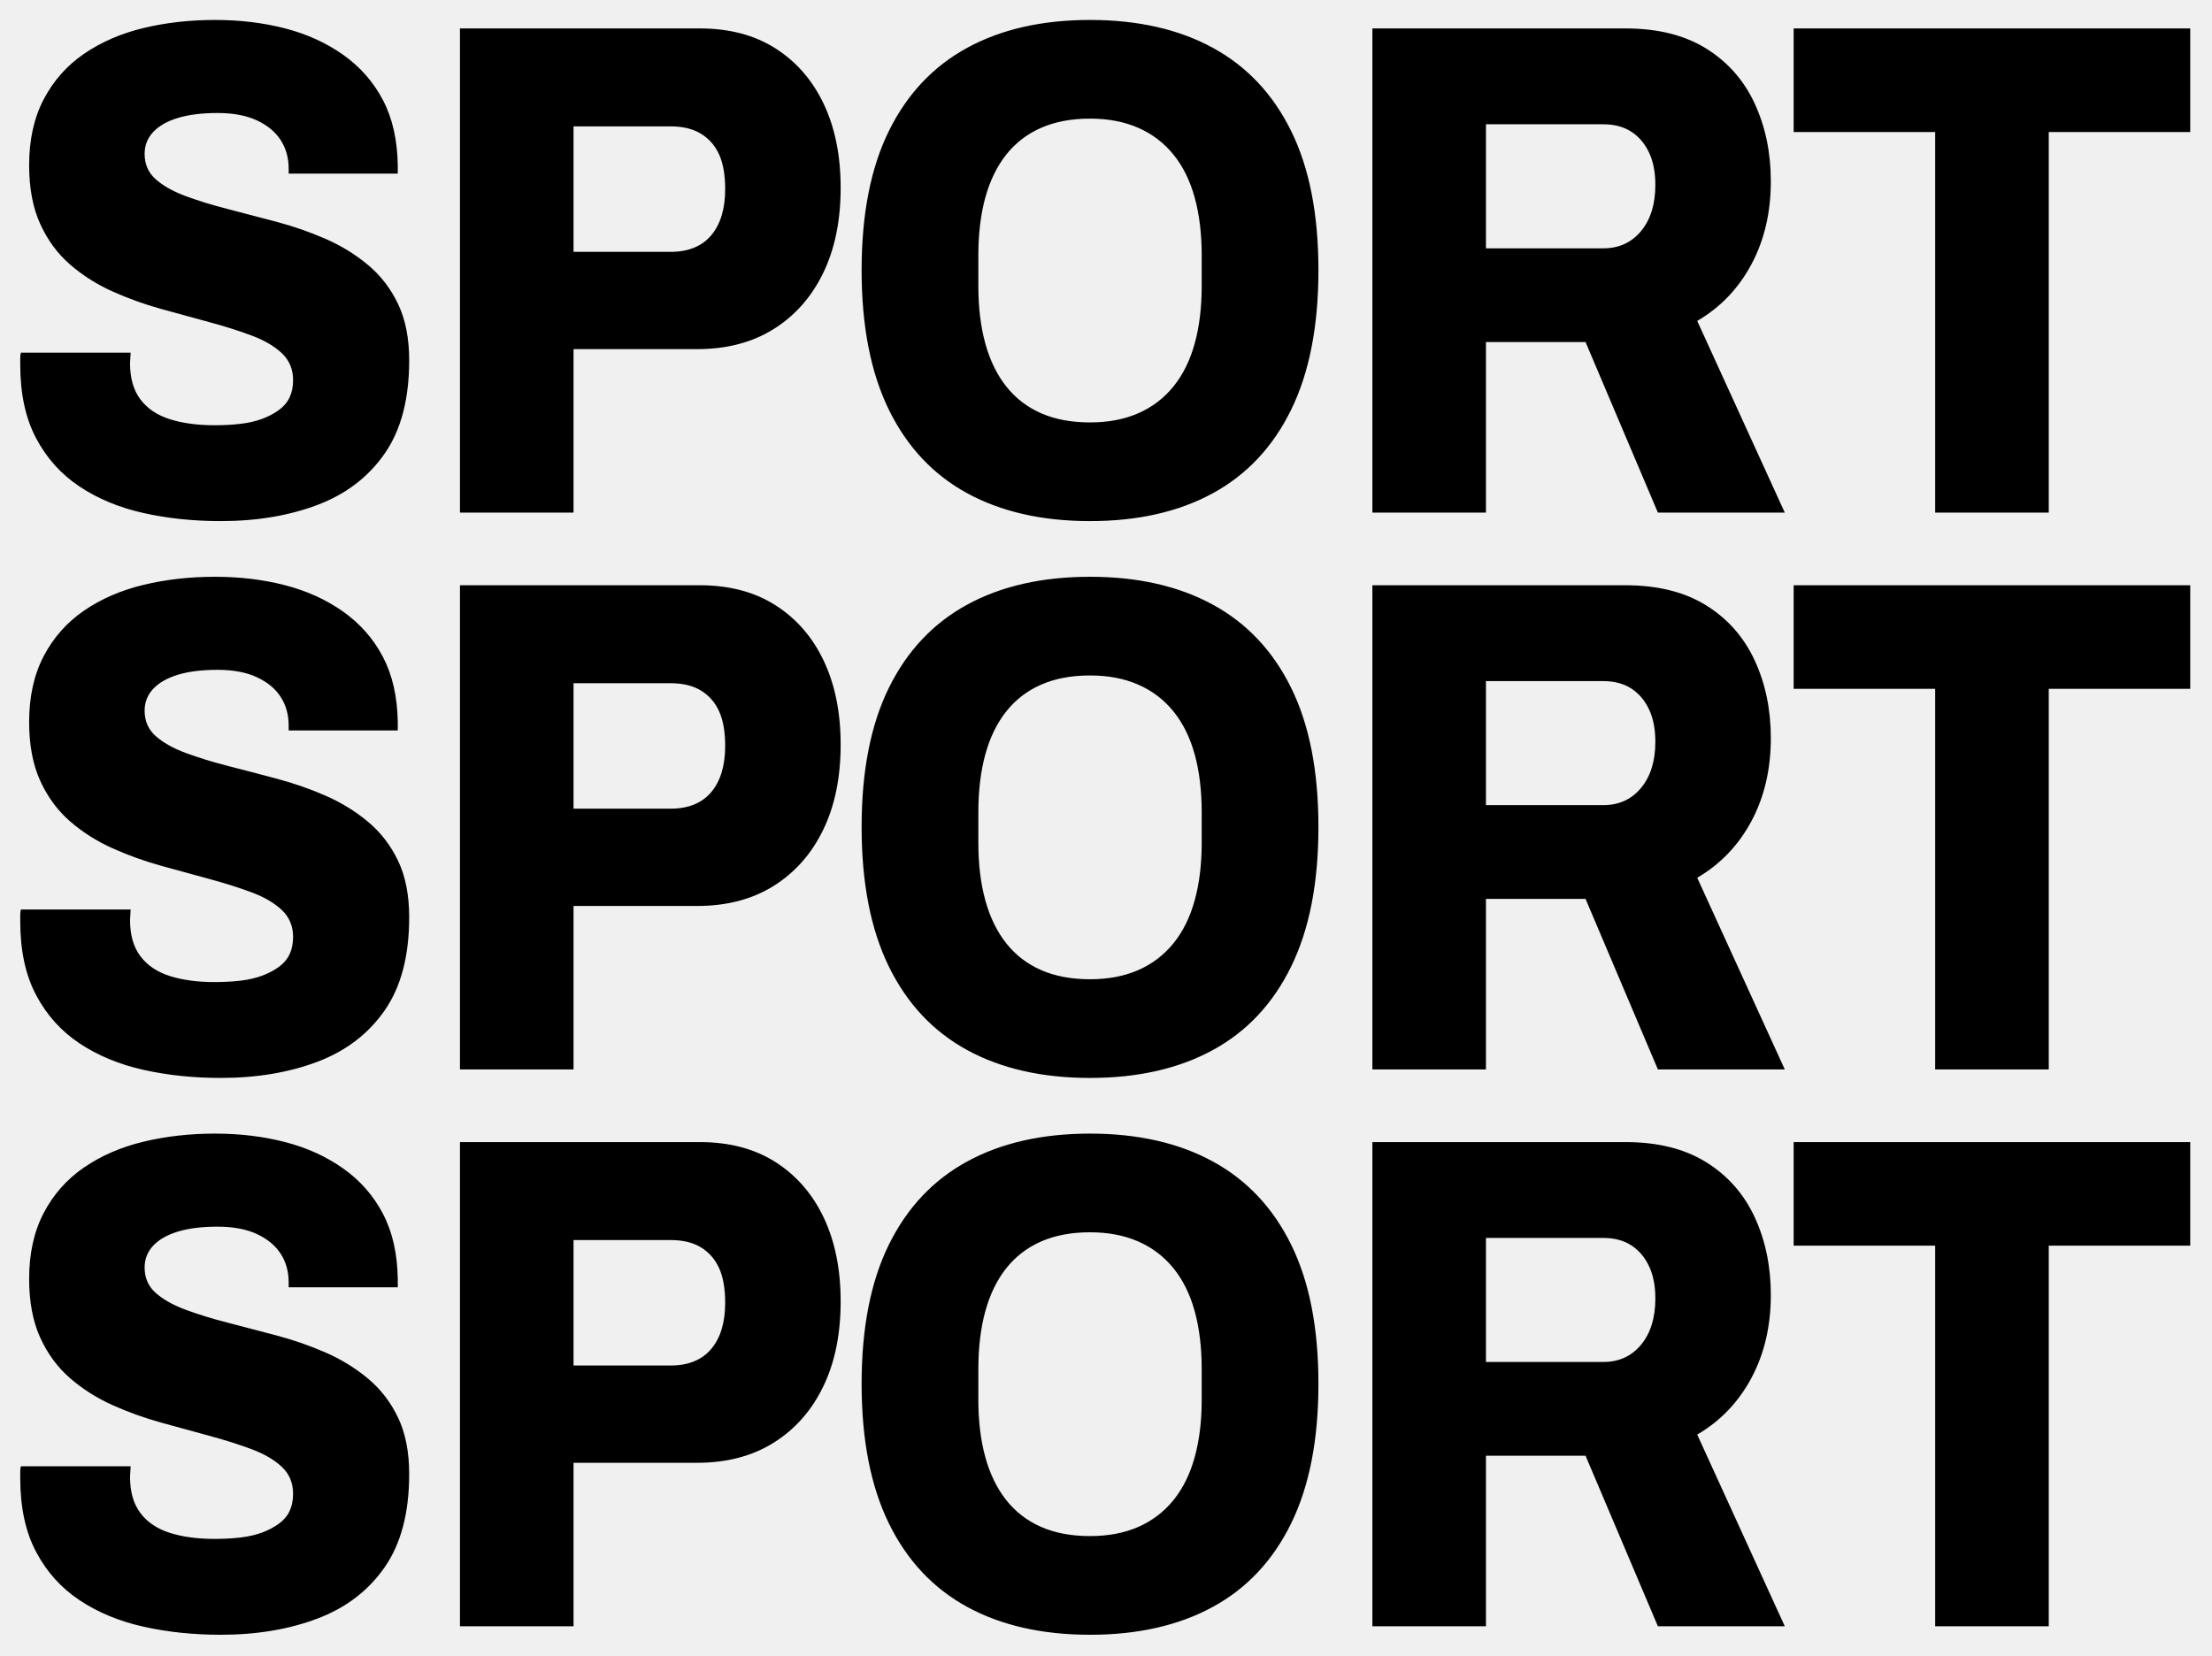
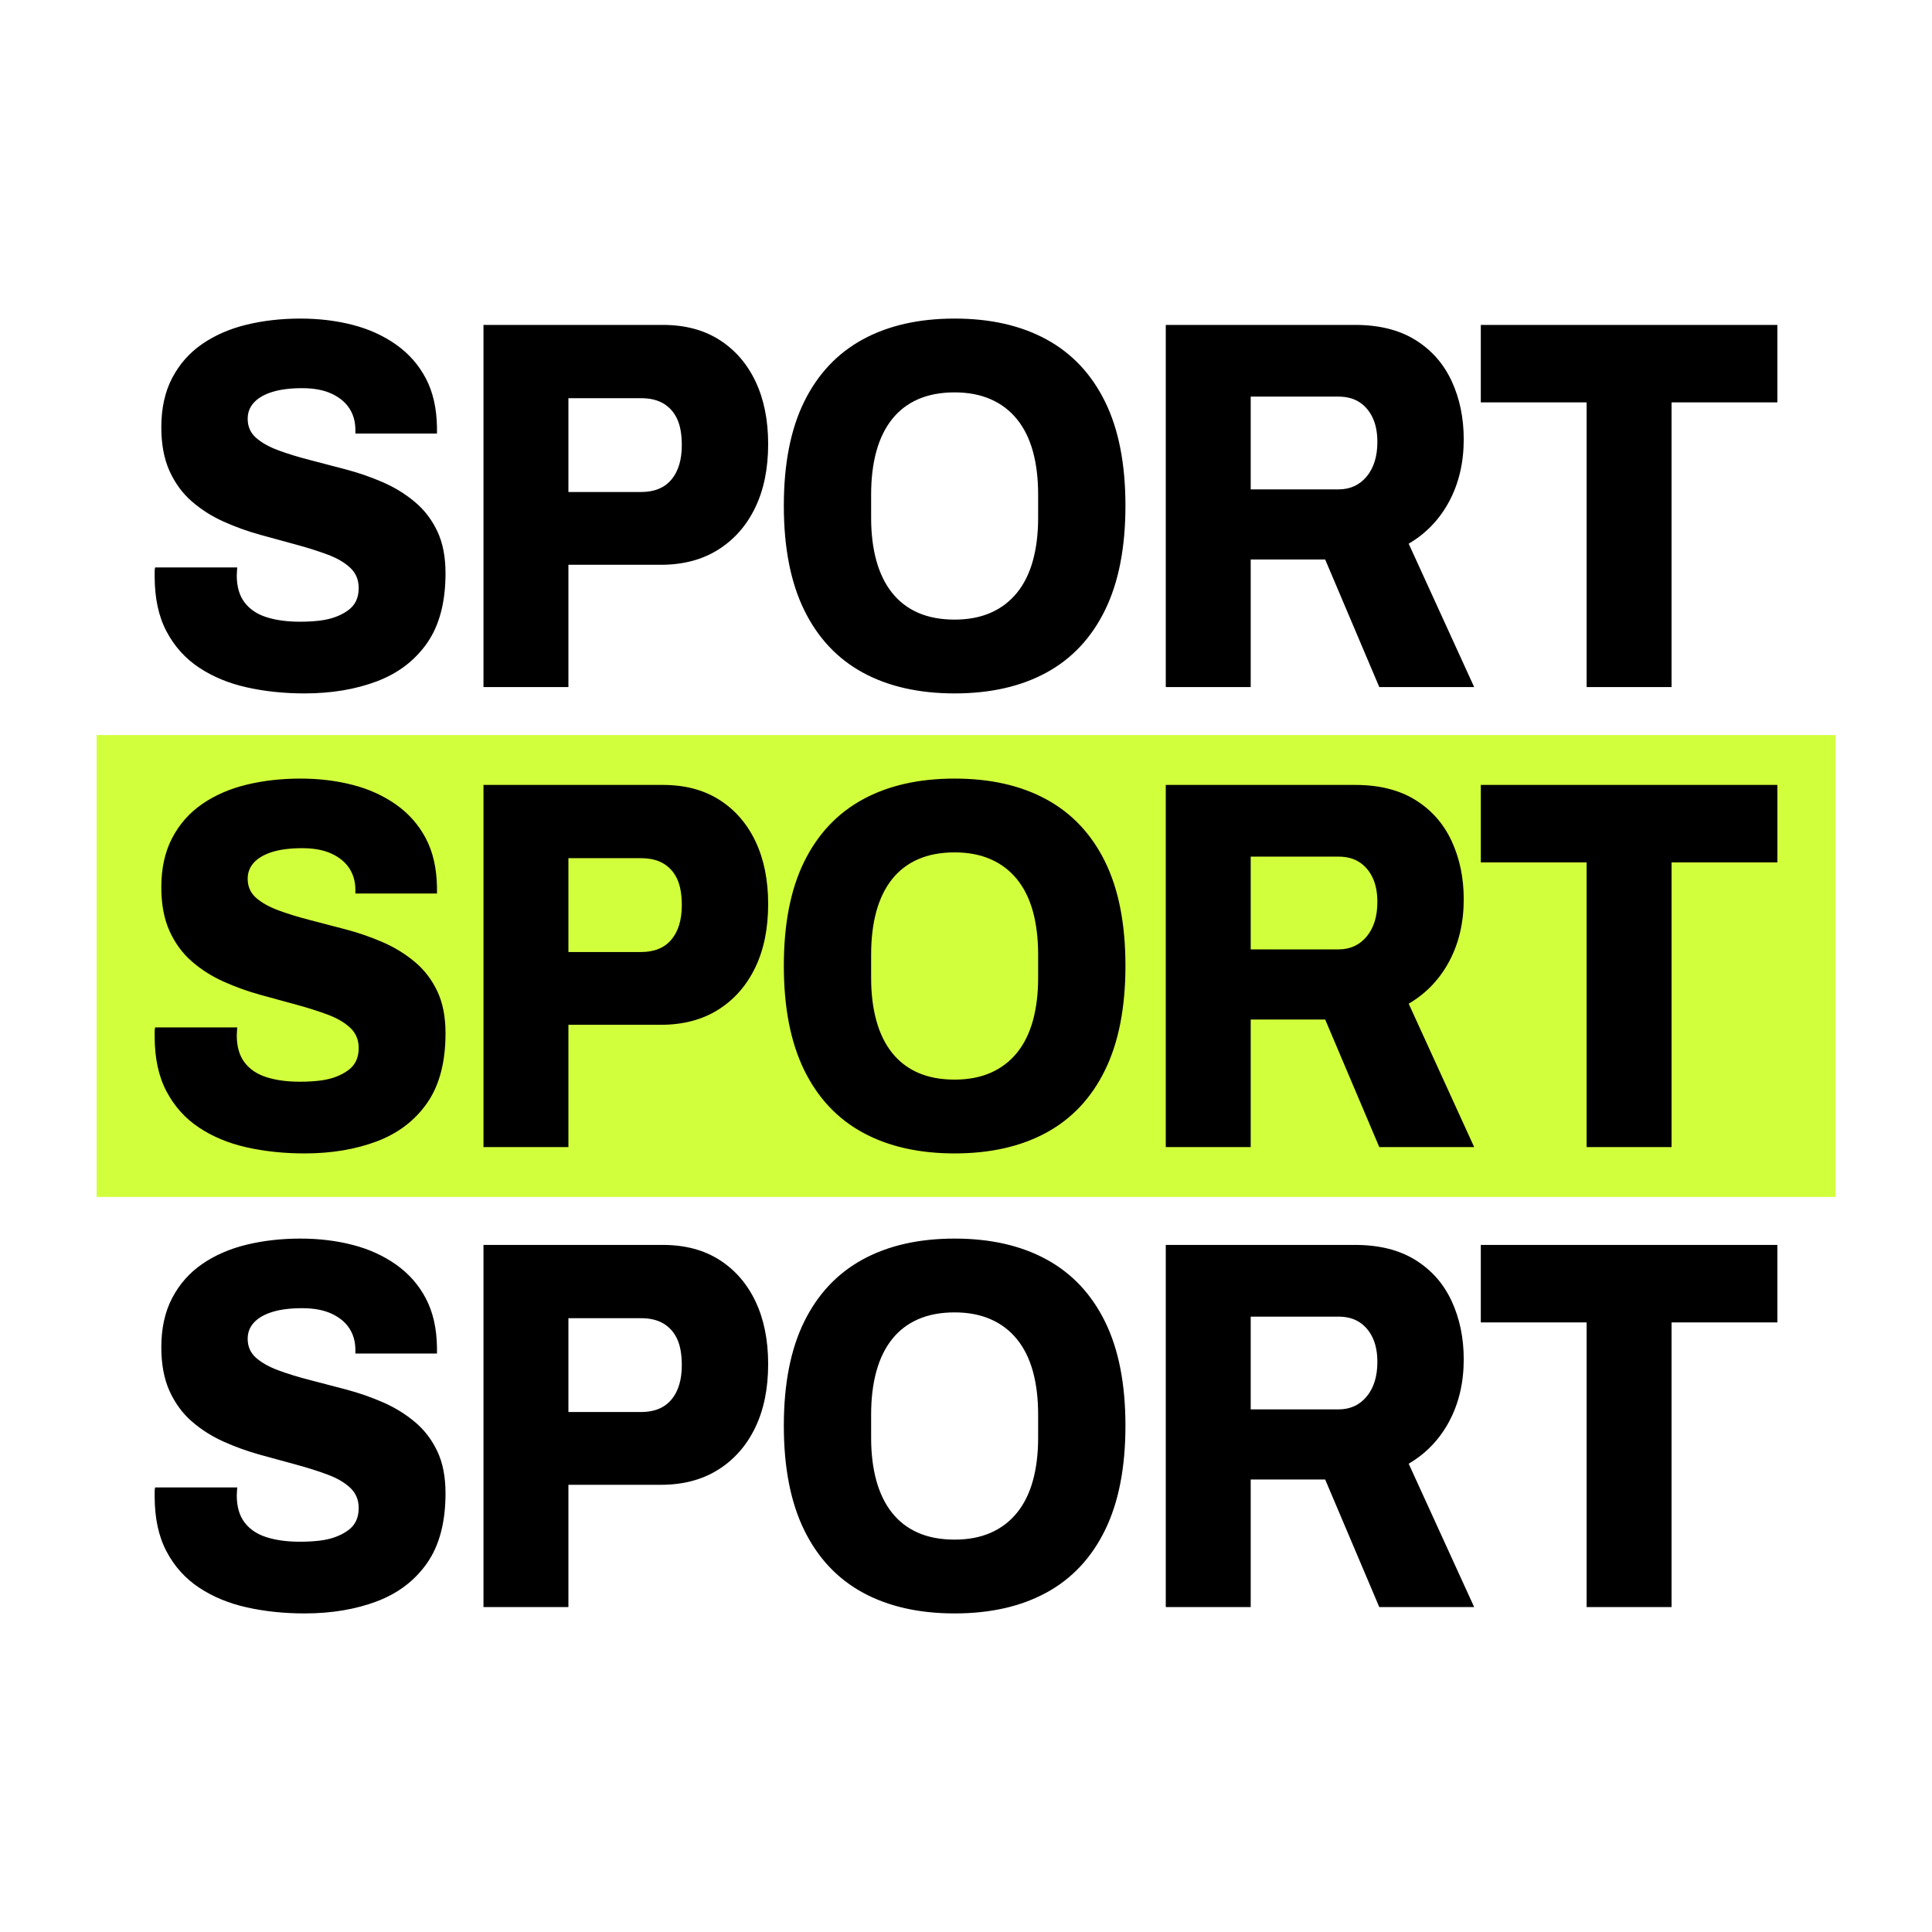
- <svg xmlns="http://www.w3.org/2000/svg" viewBox="160 244 684 512">
-   <style>path{fill:#000}@media (prefers-color-scheme:dark){path{fill:#fff}}</style>
-   <path d="M228.26 405.17L228.26 405.17Q215.51 405.17 204.33 402.66Q193.14 400.16 184.61 394.49Q176.07 388.82 171.17 379.55Q166.26 370.29 166.26 356.77L166.26 356.77L166.26 354.81Q166.26 353.72 166.46 353.07L166.46 353.07L200.40 353.07Q200.40 353.72 200.30 354.70Q200.21 355.68 200.21 356.34L200.21 356.34Q200.21 363.31 203.44 367.56Q206.68 371.82 212.57 373.67Q218.45 375.52 226.30 375.52L226.30 375.52Q230.62 375.52 234.35 375.09Q238.07 374.65 241.02 373.56Q243.96 372.47 246.22 370.83Q248.47 369.20 249.55 366.91Q250.63 364.62 250.63 361.57L250.63 361.57Q250.63 356.56 247.20 353.29Q243.76 350.02 237.97 347.84Q232.19 345.66 224.93 343.69Q217.67 341.73 209.82 339.55Q201.97 337.37 194.71 334.10Q187.45 330.83 181.67 325.82Q175.88 320.80 172.44 313.28Q169.01 305.76 169.01 295.08L169.01 295.08Q169.01 283.31 173.52 274.70Q178.04 266.09 185.98 260.64Q193.93 255.19 204.33 252.68Q214.73 250.17 226.50 250.17L226.50 250.17Q238.07 250.17 248.18 252.79Q258.28 255.40 266.13 260.96Q273.98 266.52 278.39 274.91Q282.81 283.31 283.00 295.08L283.00 295.08L283.00 297.70L249.26 297.70L249.26 296.17Q249.26 291.16 246.80 287.34Q244.35 283.53 239.45 281.24Q234.54 278.95 227.28 278.95Q220.02 278.95 215.02 280.47Q210.02 282.00 207.37 284.83Q204.72 287.67 204.72 291.59L204.72 291.59Q204.72 296.39 208.15 299.44Q211.59 302.49 217.47 304.67Q223.36 306.85 230.62 308.70Q237.88 310.56 245.63 312.63Q253.38 314.70 260.64 317.86Q267.90 321.02 273.78 325.93Q279.67 330.83 283.10 338.03Q286.53 345.22 286.53 355.47L286.53 355.47Q286.53 373.34 278.98 384.24Q271.43 395.14 258.18 400.16Q244.94 405.17 228.26 405.17ZM337.35 402.55L302.23 402.55L302.23 252.79L376.39 252.79Q390.13 252.79 399.84 259.00Q409.55 265.21 414.75 276.22Q419.95 287.23 419.95 302.06L419.95 302.06Q419.95 317.32 414.55 328.43Q409.16 339.55 399.25 345.76Q389.34 351.98 375.61 351.98L375.61 351.98L337.35 351.98L337.35 402.55ZM337.35 283.09L337.35 321.89L367.37 321.89Q375.61 321.89 379.93 316.77Q384.24 311.65 384.24 302.49L384.24 302.49Q384.24 295.95 382.38 291.81Q380.51 287.67 376.79 285.38Q373.06 283.09 367.37 283.09L367.37 283.09L337.35 283.09ZM497.06 405.17L497.06 405.17Q474.89 405.17 459.09 396.56Q443.30 387.95 434.86 370.73Q426.43 353.50 426.43 327.56L426.43 327.56Q426.43 301.62 434.86 284.51Q443.30 267.39 459.09 258.78Q474.89 250.17 497.06 250.17L497.06 250.17Q519.23 250.17 535.02 258.78Q550.82 267.39 559.25 284.51Q567.69 301.62 567.69 327.56L567.69 327.56Q567.69 353.50 559.25 370.73Q550.82 387.95 535.02 396.56Q519.23 405.17 497.06 405.17ZM497.06 374.65L497.06 374.65Q505.49 374.65 511.97 371.82Q518.44 368.98 522.86 363.53Q527.27 358.08 529.43 350.23Q531.59 342.39 531.59 332.58L531.59 332.58L531.59 322.98Q531.59 312.96 529.43 305.11Q527.27 297.26 522.86 291.81Q518.44 286.36 511.97 283.53Q505.49 280.69 497.06 280.69L497.06 280.69Q488.42 280.69 481.95 283.53Q475.48 286.36 471.16 291.81Q466.84 297.26 464.68 305.11Q462.53 312.96 462.53 322.98L462.53 322.98L462.53 332.58Q462.53 342.39 464.68 350.23Q466.84 358.08 471.16 363.53Q475.48 368.98 481.95 371.82Q488.42 374.65 497.06 374.65ZM619.49 402.55L584.37 402.55L584.37 252.79L662.65 252.79Q677.56 252.79 687.57 259.00Q697.57 265.21 702.58 276.00Q707.58 286.80 707.58 300.09L707.58 300.09Q707.58 314.48 701.60 325.71Q695.61 336.94 684.82 343.26L684.82 343.26L711.90 402.55L672.66 402.55L650.29 349.80L619.49 349.80L619.49 402.55ZM619.49 282.44L619.49 320.80L655.78 320.80Q663.04 320.80 667.46 315.46Q671.87 310.12 671.87 301.18L671.87 301.18Q671.87 295.30 669.91 291.16Q667.95 287.01 664.42 284.72Q660.88 282.44 655.78 282.44L655.78 282.44L619.49 282.44ZM793.52 402.55L758.40 402.55L758.40 284.83L714.64 284.83L714.64 252.79L837.27 252.79L837.27 284.83L793.52 284.83L793.52 402.55ZM228.26 577.39L228.26 577.39Q215.51 577.39 204.33 574.88Q193.14 572.38 184.61 566.71Q176.07 561.04 171.17 551.77Q166.26 542.51 166.26 528.99L166.26 528.99L166.26 527.03Q166.26 525.94 166.46 525.29L166.46 525.29L200.40 525.29Q200.40 525.94 200.30 526.92Q200.21 527.90 200.21 528.56L200.21 528.56Q200.21 535.53 203.44 539.78Q206.68 544.04 212.57 545.89Q218.45 547.74 226.30 547.74L226.30 547.74Q230.62 547.74 234.35 547.31Q238.07 546.87 241.02 545.78Q243.96 544.69 246.22 543.05Q248.47 541.42 249.55 539.13Q250.63 536.84 250.63 533.79L250.63 533.79Q250.63 528.78 247.20 525.51Q243.76 522.24 237.97 520.06Q232.19 517.88 224.93 515.91Q217.67 513.95 209.82 511.77Q201.97 509.59 194.71 506.32Q187.45 503.05 181.67 498.04Q175.88 493.02 172.44 485.50Q169.01 477.98 169.01 467.30L169.01 467.30Q169.01 455.53 173.52 446.92Q178.04 438.31 185.98 432.86Q193.93 427.41 204.33 424.90Q214.73 422.39 226.50 422.39L226.50 422.39Q238.07 422.39 248.18 425.01Q258.28 427.62 266.13 433.18Q273.98 438.74 278.39 447.13Q282.81 455.53 283.00 467.30L283.00 467.30L283.00 469.92L249.26 469.92L249.26 468.39Q249.26 463.38 246.80 459.56Q244.35 455.75 239.45 453.46Q234.54 451.17 227.28 451.17Q220.02 451.17 215.02 452.69Q210.02 454.22 207.37 457.05Q204.72 459.89 204.72 463.81L204.72 463.81Q204.72 468.61 208.15 471.66Q211.59 474.71 217.47 476.89Q223.36 479.07 230.62 480.93Q237.88 482.78 245.63 484.85Q253.38 486.92 260.64 490.08Q267.90 493.24 273.78 498.15Q279.67 503.05 283.10 510.25Q286.53 517.44 286.53 527.69L286.53 527.69Q286.53 545.56 278.98 556.46Q271.43 567.36 258.18 572.38Q244.94 577.39 228.26 577.39ZM337.35 574.77L302.23 574.77L302.23 425.01L376.39 425.01Q390.13 425.01 399.84 431.22Q409.55 437.43 414.75 448.44Q419.95 459.45 419.95 474.28L419.95 474.28Q419.95 489.54 414.55 500.65Q409.16 511.77 399.25 517.99Q389.34 524.20 375.61 524.20L375.61 524.20L337.35 524.20L337.35 574.77ZM337.35 455.31L337.35 494.11L367.37 494.11Q375.61 494.11 379.93 488.99Q384.24 483.87 384.24 474.71L384.24 474.71Q384.24 468.17 382.38 464.03Q380.51 459.89 376.79 457.60Q373.06 455.31 367.37 455.31L367.37 455.31L337.35 455.31ZM497.06 577.39L497.06 577.39Q474.89 577.39 459.09 568.78Q443.30 560.17 434.86 542.95Q426.43 525.72 426.43 499.78L426.43 499.78Q426.43 473.84 434.86 456.73Q443.30 439.61 459.09 431.00Q474.89 422.39 497.06 422.39L497.06 422.39Q519.23 422.39 535.02 431.00Q550.82 439.61 559.25 456.73Q567.69 473.84 567.69 499.78L567.69 499.78Q567.69 525.72 559.25 542.95Q550.82 560.17 535.02 568.78Q519.23 577.39 497.06 577.39ZM497.06 546.87L497.06 546.87Q505.49 546.87 511.97 544.04Q518.44 541.20 522.86 535.75Q527.27 530.30 529.43 522.45Q531.59 514.61 531.59 504.80L531.59 504.80L531.59 495.20Q531.59 485.18 529.43 477.33Q527.27 469.48 522.86 464.03Q518.44 458.58 511.97 455.75Q505.49 452.91 497.06 452.91L497.06 452.91Q488.42 452.91 481.95 455.75Q475.48 458.58 471.16 464.03Q466.84 469.48 464.68 477.33Q462.53 485.18 462.53 495.20L462.53 495.20L462.53 504.80Q462.53 514.61 464.68 522.45Q466.84 530.30 471.16 535.75Q475.48 541.20 481.95 544.04Q488.42 546.87 497.06 546.87ZM619.49 574.77L584.37 574.77L584.37 425.01L662.65 425.01Q677.56 425.01 687.57 431.22Q697.57 437.43 702.58 448.23Q707.58 459.02 707.58 472.31L707.58 472.31Q707.58 486.70 701.60 497.93Q695.61 509.16 684.82 515.48L684.82 515.48L711.90 574.77L672.66 574.77L650.29 522.02L619.49 522.02L619.49 574.77ZM619.49 454.66L619.49 493.02L655.78 493.02Q663.04 493.02 667.46 487.68Q671.87 482.34 671.87 473.40L671.87 473.40Q671.87 467.52 669.91 463.38Q667.95 459.23 664.42 456.94Q660.88 454.66 655.78 454.66L655.78 454.66L619.49 454.66ZM793.52 574.77L758.40 574.77L758.40 457.05L714.64 457.05L714.64 425.01L837.27 425.01L837.27 457.05L793.52 457.05L793.52 574.77ZM228.26 749.61L228.26 749.61Q215.51 749.61 204.33 747.10Q193.14 744.60 184.61 738.93Q176.07 733.26 171.17 723.99Q166.26 714.73 166.26 701.21L166.26 701.21L166.26 699.25Q166.26 698.16 166.46 697.51L166.46 697.51L200.40 697.51Q200.40 698.16 200.30 699.14Q200.21 700.12 200.21 700.78L200.21 700.78Q200.21 707.75 203.44 712.00Q206.68 716.26 212.57 718.11Q218.45 719.96 226.30 719.96L226.30 719.96Q230.62 719.96 234.35 719.53Q238.07 719.09 241.02 718.00Q243.96 716.91 246.22 715.27Q248.47 713.64 249.55 711.35Q250.63 709.06 250.63 706.01L250.63 706.01Q250.63 701.00 247.20 697.73Q243.76 694.46 237.97 692.28Q232.19 690.10 224.93 688.13Q217.67 686.17 209.82 683.99Q201.97 681.81 194.71 678.54Q187.45 675.27 181.67 670.26Q175.88 665.24 172.44 657.72Q169.01 650.20 169.01 639.52L169.01 639.52Q169.01 627.75 173.52 619.14Q178.04 610.53 185.98 605.08Q193.93 599.63 204.33 597.12Q214.73 594.61 226.50 594.61L226.50 594.61Q238.07 594.61 248.18 597.23Q258.28 599.84 266.13 605.40Q273.98 610.96 278.39 619.35Q282.81 627.75 283.00 639.52L283.00 639.52L283.00 642.14L249.26 642.14L249.26 640.61Q249.26 635.60 246.80 631.78Q244.35 627.97 239.45 625.68Q234.54 623.39 227.28 623.39Q220.02 623.39 215.02 624.91Q210.02 626.44 207.37 629.27Q204.72 632.11 204.72 636.03L204.72 636.03Q204.72 640.83 208.15 643.88Q211.59 646.93 217.47 649.11Q223.36 651.29 230.62 653.14Q237.88 655.00 245.63 657.07Q253.38 659.14 260.64 662.30Q267.90 665.46 273.78 670.37Q279.67 675.27 283.10 682.47Q286.53 689.66 286.53 699.91L286.53 699.91Q286.53 717.78 278.98 728.68Q271.43 739.58 258.18 744.60Q244.94 749.61 228.26 749.61ZM337.35 746.99L302.23 746.99L302.23 597.23L376.39 597.23Q390.13 597.23 399.84 603.44Q409.55 609.65 414.75 620.66Q419.95 631.67 419.95 646.50L419.95 646.50Q419.95 661.76 414.55 672.87Q409.16 683.99 399.25 690.20Q389.34 696.42 375.61 696.42L375.61 696.42L337.35 696.42L337.35 746.99ZM337.35 627.53L337.35 666.33L367.37 666.33Q375.61 666.33 379.93 661.21Q384.24 656.09 384.24 646.93L384.24 646.93Q384.24 640.39 382.38 636.25Q380.51 632.11 376.79 629.82Q373.06 627.53 367.37 627.53L367.37 627.53L337.35 627.53ZM497.06 749.61L497.06 749.61Q474.89 749.61 459.09 741.00Q443.30 732.39 434.86 715.17Q426.43 697.94 426.43 672.00L426.43 672.00Q426.43 646.06 434.86 628.95Q443.30 611.83 459.09 603.22Q474.89 594.61 497.06 594.61L497.06 594.61Q519.23 594.61 535.02 603.22Q550.82 611.83 559.25 628.95Q567.69 646.06 567.69 672.00L567.69 672.00Q567.69 697.94 559.25 715.17Q550.82 732.39 535.02 741.00Q519.23 749.61 497.06 749.61ZM497.06 719.09L497.06 719.09Q505.49 719.09 511.97 716.26Q518.44 713.42 522.86 707.97Q527.27 702.52 529.43 694.67Q531.59 686.83 531.59 677.02L531.59 677.02L531.59 667.42Q531.59 657.40 529.43 649.55Q527.27 641.70 522.86 636.25Q518.44 630.80 511.97 627.97Q505.49 625.13 497.06 625.13L497.06 625.13Q488.42 625.13 481.95 627.97Q475.48 630.80 471.16 636.25Q466.84 641.70 464.68 649.55Q462.53 657.40 462.53 667.42L462.53 667.42L462.53 677.02Q462.53 686.83 464.68 694.67Q466.84 702.52 471.16 707.97Q475.48 713.42 481.95 716.26Q488.42 719.09 497.06 719.09ZM619.49 746.99L584.37 746.99L584.37 597.23L662.65 597.23Q677.56 597.23 687.57 603.44Q697.57 609.65 702.58 620.44Q707.58 631.24 707.58 644.53L707.58 644.53Q707.58 658.92 701.60 670.15Q695.61 681.38 684.82 687.70L684.82 687.70L711.90 746.99L672.66 746.99L650.29 694.24L619.49 694.24L619.49 746.99ZM619.49 626.88L619.49 665.24L655.78 665.24Q663.04 665.24 667.46 659.90Q671.87 654.56 671.87 645.62L671.87 645.62Q671.87 639.74 669.91 635.60Q667.95 631.45 664.42 629.16Q660.88 626.88 655.78 626.88L655.78 626.88L619.49 626.88ZM793.52 746.99L758.40 746.99L758.40 629.27L714.64 629.27L714.64 597.23L837.27 597.23L837.27 629.27L793.52 629.27L793.52 746.99Z" />
+ <svg xmlns="http://www.w3.org/2000/svg" viewBox="0 0 1000 1000">
+   <rect width="1000" height="1000" fill="#FFFFFF" />
+   <g transform="translate(500 500) scale(1.2517) translate(-501.76 -499.89)">
+     <path fill="#000" transform="translate(0 -18)" d="M228.26 405.17L228.26 405.17Q215.51 405.17 204.33 402.66Q193.14 400.16 184.61 394.49Q176.07 388.82 171.17 379.55Q166.26 370.29 166.26 356.77L166.26 356.77L166.26 354.81Q166.26 353.72 166.46 353.07L166.46 353.07L200.40 353.07Q200.40 353.72 200.30 354.70Q200.21 355.68 200.21 356.34L200.21 356.34Q200.21 363.31 203.44 367.56Q206.68 371.82 212.57 373.67Q218.45 375.52 226.30 375.52L226.30 375.52Q230.62 375.52 234.35 375.09Q238.07 374.65 241.02 373.56Q243.96 372.47 246.22 370.83Q248.47 369.20 249.55 366.91Q250.63 364.62 250.63 361.57L250.63 361.57Q250.63 356.56 247.20 353.29Q243.76 350.02 237.97 347.84Q232.19 345.66 224.93 343.69Q217.67 341.73 209.82 339.55Q201.97 337.37 194.71 334.10Q187.45 330.83 181.67 325.82Q175.88 320.80 172.44 313.28Q169.01 305.76 169.01 295.08L169.01 295.08Q169.01 283.31 173.52 274.70Q178.04 266.09 185.98 260.64Q193.93 255.19 204.33 252.68Q214.73 250.17 226.50 250.17L226.50 250.17Q238.07 250.17 248.18 252.79Q258.28 255.40 266.13 260.96Q273.98 266.52 278.39 274.91Q282.81 283.31 283.00 295.08L283.00 295.08L283.00 297.70L249.26 297.70L249.26 296.17Q249.26 291.16 246.80 287.34Q244.35 283.53 239.45 281.24Q234.54 278.95 227.28 278.95Q220.02 278.95 215.02 280.47Q210.02 282.00 207.37 284.83Q204.72 287.67 204.72 291.59L204.72 291.59Q204.72 296.39 208.15 299.44Q211.59 302.49 217.47 304.67Q223.36 306.85 230.62 308.70Q237.88 310.56 245.63 312.63Q253.38 314.70 260.64 317.86Q267.90 321.02 273.78 325.93Q279.67 330.83 283.10 338.03Q286.53 345.22 286.53 355.47L286.53 355.47Q286.53 373.34 278.98 384.24Q271.43 395.14 258.18 400.16Q244.94 405.17 228.26 405.17ZM337.35 402.55L302.23 402.55L302.23 252.79L376.39 252.79Q390.13 252.79 399.84 259.00Q409.55 265.21 414.75 276.22Q419.95 287.23 419.95 302.06L419.95 302.06Q419.95 317.32 414.55 328.43Q409.16 339.55 399.25 345.76Q389.34 351.98 375.61 351.98L375.61 351.98L337.35 351.98L337.35 402.55ZM337.35 283.09L337.35 321.89L367.37 321.89Q375.61 321.89 379.93 316.77Q384.24 311.65 384.24 302.49L384.24 302.49Q384.24 295.95 382.38 291.81Q380.51 287.67 376.79 285.38Q373.06 283.09 367.37 283.09L367.37 283.09L337.35 283.09ZM497.06 405.17L497.06 405.17Q474.89 405.17 459.09 396.56Q443.30 387.95 434.86 370.73Q426.43 353.50 426.43 327.56L426.43 327.56Q426.43 301.62 434.86 284.51Q443.30 267.39 459.09 258.78Q474.89 250.17 497.06 250.17L497.06 250.17Q519.23 250.17 535.02 258.78Q550.82 267.39 559.25 284.51Q567.69 301.62 567.69 327.56L567.69 327.56Q567.69 353.50 559.25 370.73Q550.82 387.95 535.02 396.56Q519.23 405.17 497.06 405.17ZM497.06 374.65L497.06 374.65Q505.49 374.65 511.97 371.82Q518.44 368.98 522.86 363.53Q527.27 358.08 529.43 350.23Q531.59 342.39 531.59 332.58L531.59 332.58L531.59 322.98Q531.59 312.96 529.43 305.11Q527.27 297.26 522.86 291.81Q518.44 286.36 511.97 283.53Q505.49 280.69 497.06 280.69L497.06 280.69Q488.42 280.69 481.95 283.53Q475.48 286.36 471.16 291.81Q466.84 297.26 464.68 305.11Q462.53 312.96 462.53 322.98L462.53 322.98L462.53 332.58Q462.53 342.39 464.68 350.23Q466.84 358.08 471.16 363.53Q475.48 368.98 481.95 371.82Q488.42 374.65 497.06 374.65ZM619.49 402.55L584.37 402.55L584.37 252.79L662.65 252.79Q677.56 252.79 687.57 259.00Q697.57 265.21 702.58 276.00Q707.58 286.80 707.58 300.09L707.58 300.09Q707.58 314.48 701.60 325.71Q695.61 336.94 684.82 343.26L684.82 343.26L711.90 402.55L672.66 402.55L650.29 349.80L619.49 349.80L619.49 402.55ZM619.49 282.44L619.49 320.80L655.78 320.80Q663.04 320.80 667.46 315.46Q671.87 310.12 671.87 301.18L671.87 301.18Q671.87 295.30 669.91 291.16Q667.95 287.01 664.42 284.72Q660.88 282.44 655.78 282.44L655.78 282.44L619.49 282.44ZM793.52 402.55L758.40 402.55L758.40 284.83L714.64 284.83L714.64 252.79L837.27 252.79L837.27 284.83L793.52 284.83L793.52 402.55Z" />
+     <rect x="142.26" y="404.39" width="719.01" height="191.0" fill="#D2FF3C" />
+     <path fill="#000" d="M228.26 577.39L228.26 577.39Q215.51 577.39 204.33 574.88Q193.14 572.38 184.61 566.71Q176.07 561.04 171.17 551.77Q166.26 542.51 166.26 528.99L166.26 528.99L166.26 527.03Q166.26 525.94 166.46 525.29L166.46 525.29L200.40 525.29Q200.40 525.94 200.30 526.92Q200.21 527.90 200.21 528.56L200.21 528.56Q200.21 535.53 203.44 539.78Q206.68 544.04 212.57 545.89Q218.45 547.74 226.30 547.74L226.30 547.74Q230.62 547.74 234.35 547.31Q238.07 546.87 241.02 545.78Q243.96 544.69 246.22 543.05Q248.47 541.42 249.55 539.13Q250.63 536.84 250.63 533.79L250.63 533.79Q250.63 528.78 247.20 525.51Q243.76 522.24 237.97 520.06Q232.19 517.88 224.93 515.91Q217.67 513.95 209.82 511.77Q201.97 509.59 194.71 506.32Q187.45 503.05 181.67 498.04Q175.88 493.02 172.44 485.50Q169.01 477.98 169.01 467.30L169.01 467.30Q169.01 455.53 173.52 446.92Q178.04 438.31 185.98 432.86Q193.93 427.41 204.33 424.90Q214.73 422.39 226.50 422.39L226.50 422.39Q238.07 422.39 248.18 425.01Q258.28 427.62 266.13 433.18Q273.98 438.74 278.39 447.13Q282.81 455.53 283.00 467.30L283.00 467.30L283.00 469.92L249.26 469.92L249.26 468.39Q249.26 463.38 246.80 459.56Q244.35 455.75 239.45 453.46Q234.54 451.17 227.28 451.17Q220.02 451.17 215.02 452.69Q210.02 454.22 207.37 457.05Q204.72 459.89 204.72 463.81L204.72 463.81Q204.72 468.61 208.15 471.66Q211.59 474.71 217.47 476.89Q223.36 479.07 230.62 480.93Q237.88 482.78 245.63 484.85Q253.38 486.92 260.64 490.08Q267.90 493.24 273.78 498.15Q279.67 503.05 283.10 510.25Q286.53 517.44 286.53 527.69L286.53 527.69Q286.53 545.56 278.98 556.46Q271.43 567.36 258.18 572.38Q244.94 577.39 228.26 577.39ZM337.35 574.77L302.23 574.77L302.23 425.01L376.39 425.01Q390.13 425.01 399.84 431.22Q409.55 437.43 414.75 448.44Q419.95 459.45 419.95 474.28L419.95 474.28Q419.95 489.54 414.55 500.65Q409.16 511.77 399.25 517.99Q389.34 524.20 375.61 524.20L375.61 524.20L337.35 524.20L337.35 574.77ZM337.35 455.31L337.35 494.11L367.37 494.11Q375.61 494.11 379.93 488.99Q384.24 483.87 384.24 474.71L384.24 474.71Q384.24 468.17 382.38 464.03Q380.51 459.89 376.79 457.60Q373.06 455.31 367.37 455.31L367.37 455.31L337.35 455.31ZM497.06 577.39L497.06 577.39Q474.89 577.39 459.09 568.78Q443.30 560.17 434.86 542.95Q426.43 525.72 426.43 499.78L426.43 499.78Q426.43 473.84 434.86 456.73Q443.30 439.61 459.09 431.00Q474.89 422.39 497.06 422.39L497.06 422.39Q519.23 422.39 535.02 431.00Q550.82 439.61 559.25 456.73Q567.69 473.84 567.69 499.78L567.69 499.78Q567.69 525.72 559.25 542.95Q550.82 560.17 535.02 568.78Q519.23 577.39 497.06 577.39ZM497.06 546.87L497.06 546.87Q505.49 546.87 511.97 544.04Q518.44 541.20 522.86 535.75Q527.27 530.30 529.43 522.45Q531.59 514.61 531.59 504.80L531.59 504.80L531.59 495.20Q531.59 485.18 529.43 477.33Q527.27 469.48 522.86 464.03Q518.44 458.58 511.97 455.75Q505.49 452.91 497.06 452.91L497.06 452.91Q488.42 452.91 481.95 455.75Q475.48 458.58 471.16 464.03Q466.84 469.48 464.68 477.33Q462.53 485.18 462.53 495.20L462.53 495.20L462.53 504.80Q462.53 514.61 464.68 522.45Q466.84 530.30 471.16 535.75Q475.48 541.20 481.95 544.04Q488.42 546.87 497.06 546.87ZM619.49 574.77L584.37 574.77L584.37 425.01L662.65 425.01Q677.56 425.01 687.57 431.22Q697.57 437.43 702.58 448.23Q707.58 459.02 707.58 472.31L707.58 472.31Q707.58 486.70 701.60 497.93Q695.61 509.16 684.82 515.48L684.82 515.48L711.90 574.77L672.66 574.77L650.29 522.02L619.49 522.02L619.49 574.77ZM619.49 454.66L619.49 493.02L655.78 493.02Q663.04 493.02 667.46 487.68Q671.87 482.34 671.87 473.40L671.87 473.40Q671.87 467.52 669.91 463.38Q667.95 459.23 664.42 456.94Q660.88 454.66 655.78 454.66L655.78 454.66L619.49 454.66ZM793.52 574.77L758.40 574.77L758.40 457.05L714.64 457.05L714.64 425.01L837.27 425.01L837.27 457.05L793.52 457.05L793.52 574.77Z" />
+     <path fill="#000" transform="translate(0 18)" d="M228.26 749.61L228.26 749.61Q215.51 749.61 204.33 747.10Q193.14 744.60 184.61 738.93Q176.07 733.26 171.17 723.99Q166.26 714.73 166.26 701.21L166.26 701.21L166.26 699.25Q166.26 698.16 166.46 697.51L166.46 697.51L200.40 697.51Q200.40 698.16 200.30 699.14Q200.21 700.12 200.21 700.78L200.21 700.78Q200.21 707.75 203.44 712.00Q206.68 716.26 212.57 718.11Q218.45 719.96 226.30 719.96L226.30 719.96Q230.62 719.96 234.35 719.53Q238.07 719.09 241.02 718.00Q243.96 716.91 246.22 715.27Q248.47 713.64 249.55 711.35Q250.63 709.06 250.63 706.01L250.63 706.01Q250.63 701.00 247.20 697.73Q243.76 694.46 237.97 692.28Q232.19 690.10 224.93 688.13Q217.67 686.17 209.82 683.99Q201.97 681.81 194.71 678.54Q187.45 675.27 181.67 670.26Q175.88 665.24 172.44 657.72Q169.01 650.20 169.01 639.52L169.01 639.52Q169.01 627.75 173.52 619.14Q178.04 610.53 185.98 605.08Q193.93 599.63 204.33 597.12Q214.73 594.61 226.50 594.61L226.50 594.61Q238.07 594.61 248.18 597.23Q258.28 599.84 266.13 605.40Q273.98 610.96 278.39 619.35Q282.81 627.75 283.00 639.52L283.00 639.52L283.00 642.14L249.26 642.14L249.26 640.61Q249.26 635.60 246.80 631.78Q244.35 627.97 239.45 625.68Q234.54 623.39 227.28 623.39Q220.02 623.39 215.02 624.91Q210.02 626.44 207.37 629.27Q204.72 632.11 204.72 636.03L204.72 636.03Q204.72 640.83 208.15 643.88Q211.59 646.93 217.47 649.11Q223.36 651.29 230.62 653.14Q237.88 655.00 245.63 657.07Q253.38 659.14 260.64 662.30Q267.90 665.46 273.78 670.37Q279.67 675.27 283.10 682.47Q286.53 689.66 286.53 699.91L286.53 699.91Q286.53 717.78 278.98 728.68Q271.43 739.58 258.18 744.60Q244.94 749.61 228.26 749.61ZM337.35 746.99L302.23 746.99L302.23 597.23L376.39 597.23Q390.13 597.23 399.84 603.44Q409.55 609.65 414.75 620.66Q419.95 631.67 419.95 646.50L419.95 646.50Q419.95 661.76 414.55 672.87Q409.16 683.99 399.25 690.20Q389.34 696.42 375.61 696.42L375.61 696.42L337.35 696.42L337.35 746.99ZM337.35 627.53L337.35 666.33L367.37 666.33Q375.61 666.33 379.93 661.21Q384.24 656.09 384.24 646.93L384.24 646.93Q384.24 640.39 382.38 636.25Q380.51 632.11 376.79 629.82Q373.06 627.53 367.37 627.53L367.37 627.53L337.35 627.53ZM497.06 749.61L497.06 749.61Q474.89 749.61 459.09 741.00Q443.30 732.39 434.86 715.17Q426.43 697.94 426.43 672.00L426.43 672.00Q426.43 646.06 434.86 628.95Q443.30 611.83 459.09 603.22Q474.89 594.61 497.06 594.61L497.06 594.61Q519.23 594.61 535.02 603.22Q550.82 611.83 559.25 628.95Q567.69 646.06 567.69 672.00L567.69 672.00Q567.69 697.94 559.25 715.17Q550.82 732.39 535.02 741.00Q519.23 749.61 497.06 749.61ZM497.06 719.09L497.06 719.09Q505.49 719.09 511.97 716.26Q518.44 713.42 522.86 707.97Q527.27 702.52 529.43 694.67Q531.59 686.83 531.59 677.02L531.59 677.02L531.59 667.42Q531.59 657.40 529.43 649.55Q527.27 641.70 522.86 636.25Q518.44 630.80 511.97 627.97Q505.49 625.13 497.06 625.13L497.06 625.13Q488.42 625.13 481.95 627.97Q475.48 630.80 471.16 636.25Q466.84 641.70 464.68 649.55Q462.53 657.40 462.53 667.42L462.53 667.42L462.53 677.02Q462.53 686.83 464.68 694.67Q466.84 702.52 471.16 707.97Q475.48 713.42 481.95 716.26Q488.42 719.09 497.06 719.09ZM619.49 746.99L584.37 746.99L584.37 597.23L662.65 597.23Q677.56 597.23 687.57 603.44Q697.57 609.65 702.58 620.44Q707.58 631.24 707.58 644.53L707.58 644.53Q707.58 658.92 701.60 670.15Q695.61 681.38 684.82 687.70L684.82 687.70L711.90 746.99L672.66 746.99L650.29 694.24L619.49 694.24L619.49 746.99ZM619.49 626.88L619.49 665.24L655.78 665.24Q663.04 665.24 667.46 659.90Q671.87 654.56 671.87 645.62L671.87 645.62Q671.87 639.74 669.91 635.60Q667.95 631.45 664.42 629.16Q660.88 626.88 655.78 626.88L655.78 626.88L619.49 626.88ZM793.52 746.99L758.40 746.99L758.40 629.27L714.64 629.27L714.64 597.23L837.27 597.23L837.27 629.27L793.52 629.27L793.52 746.99Z" />
+   </g>
</svg>
